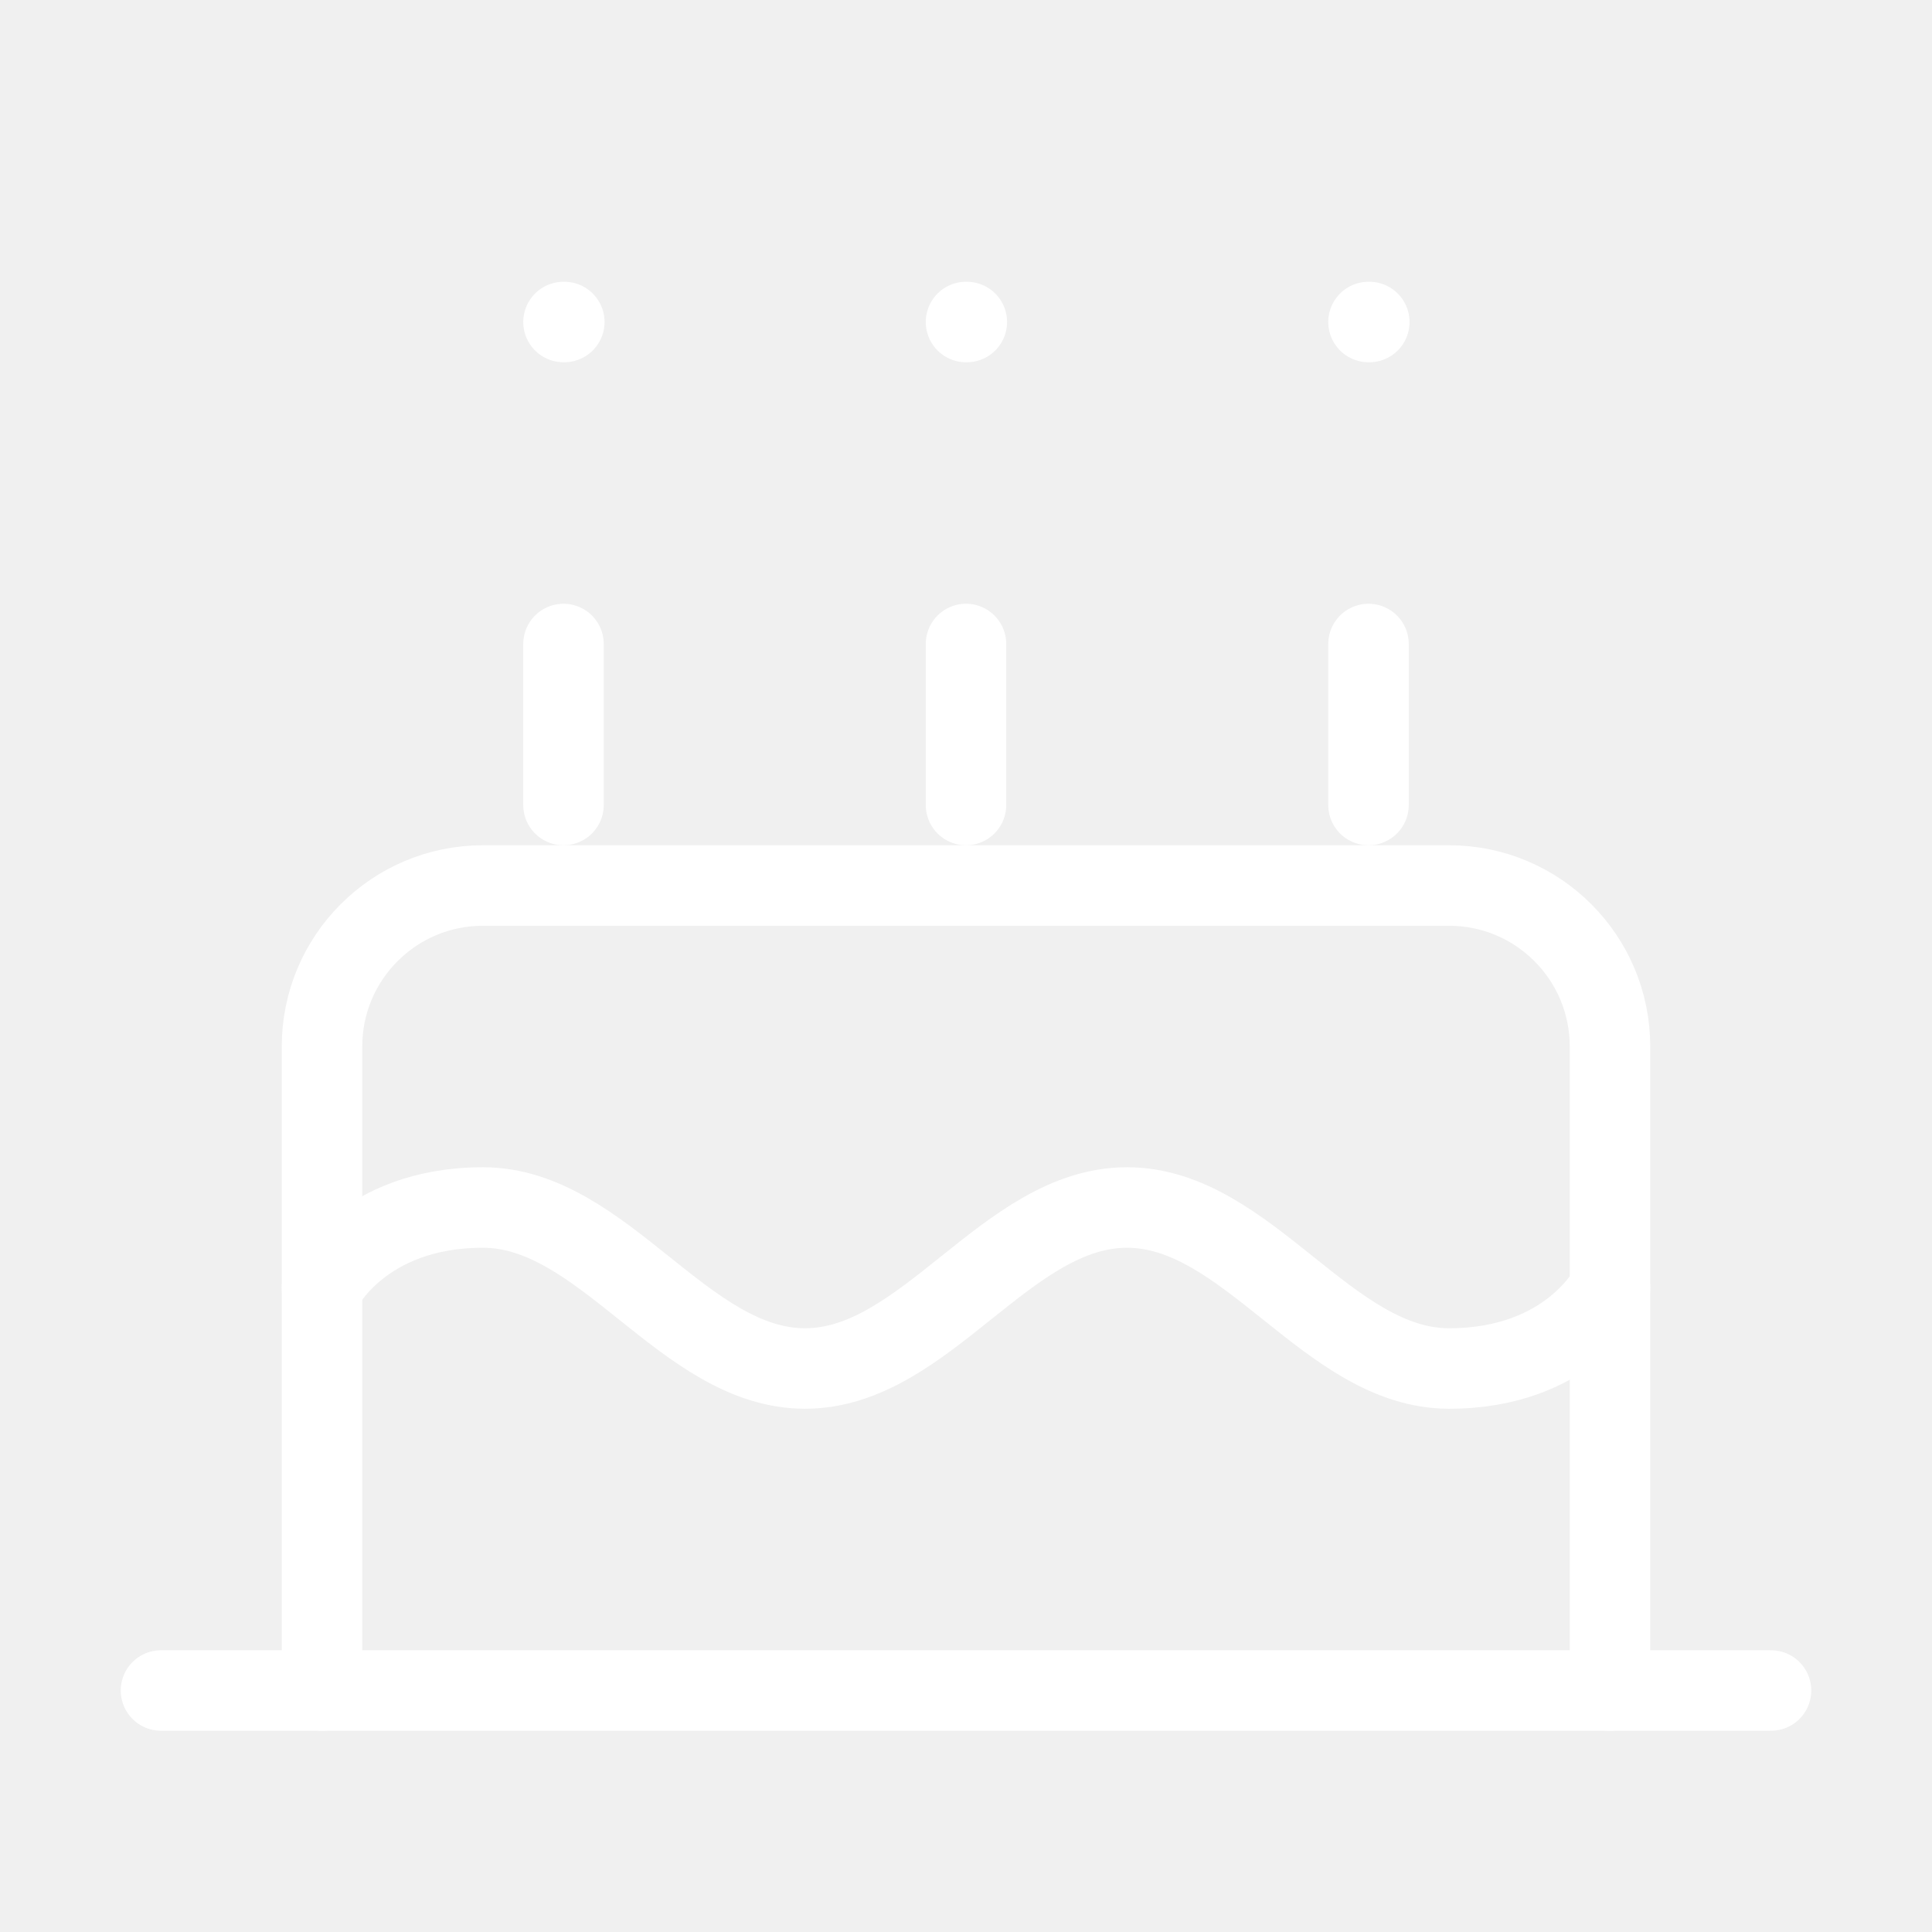
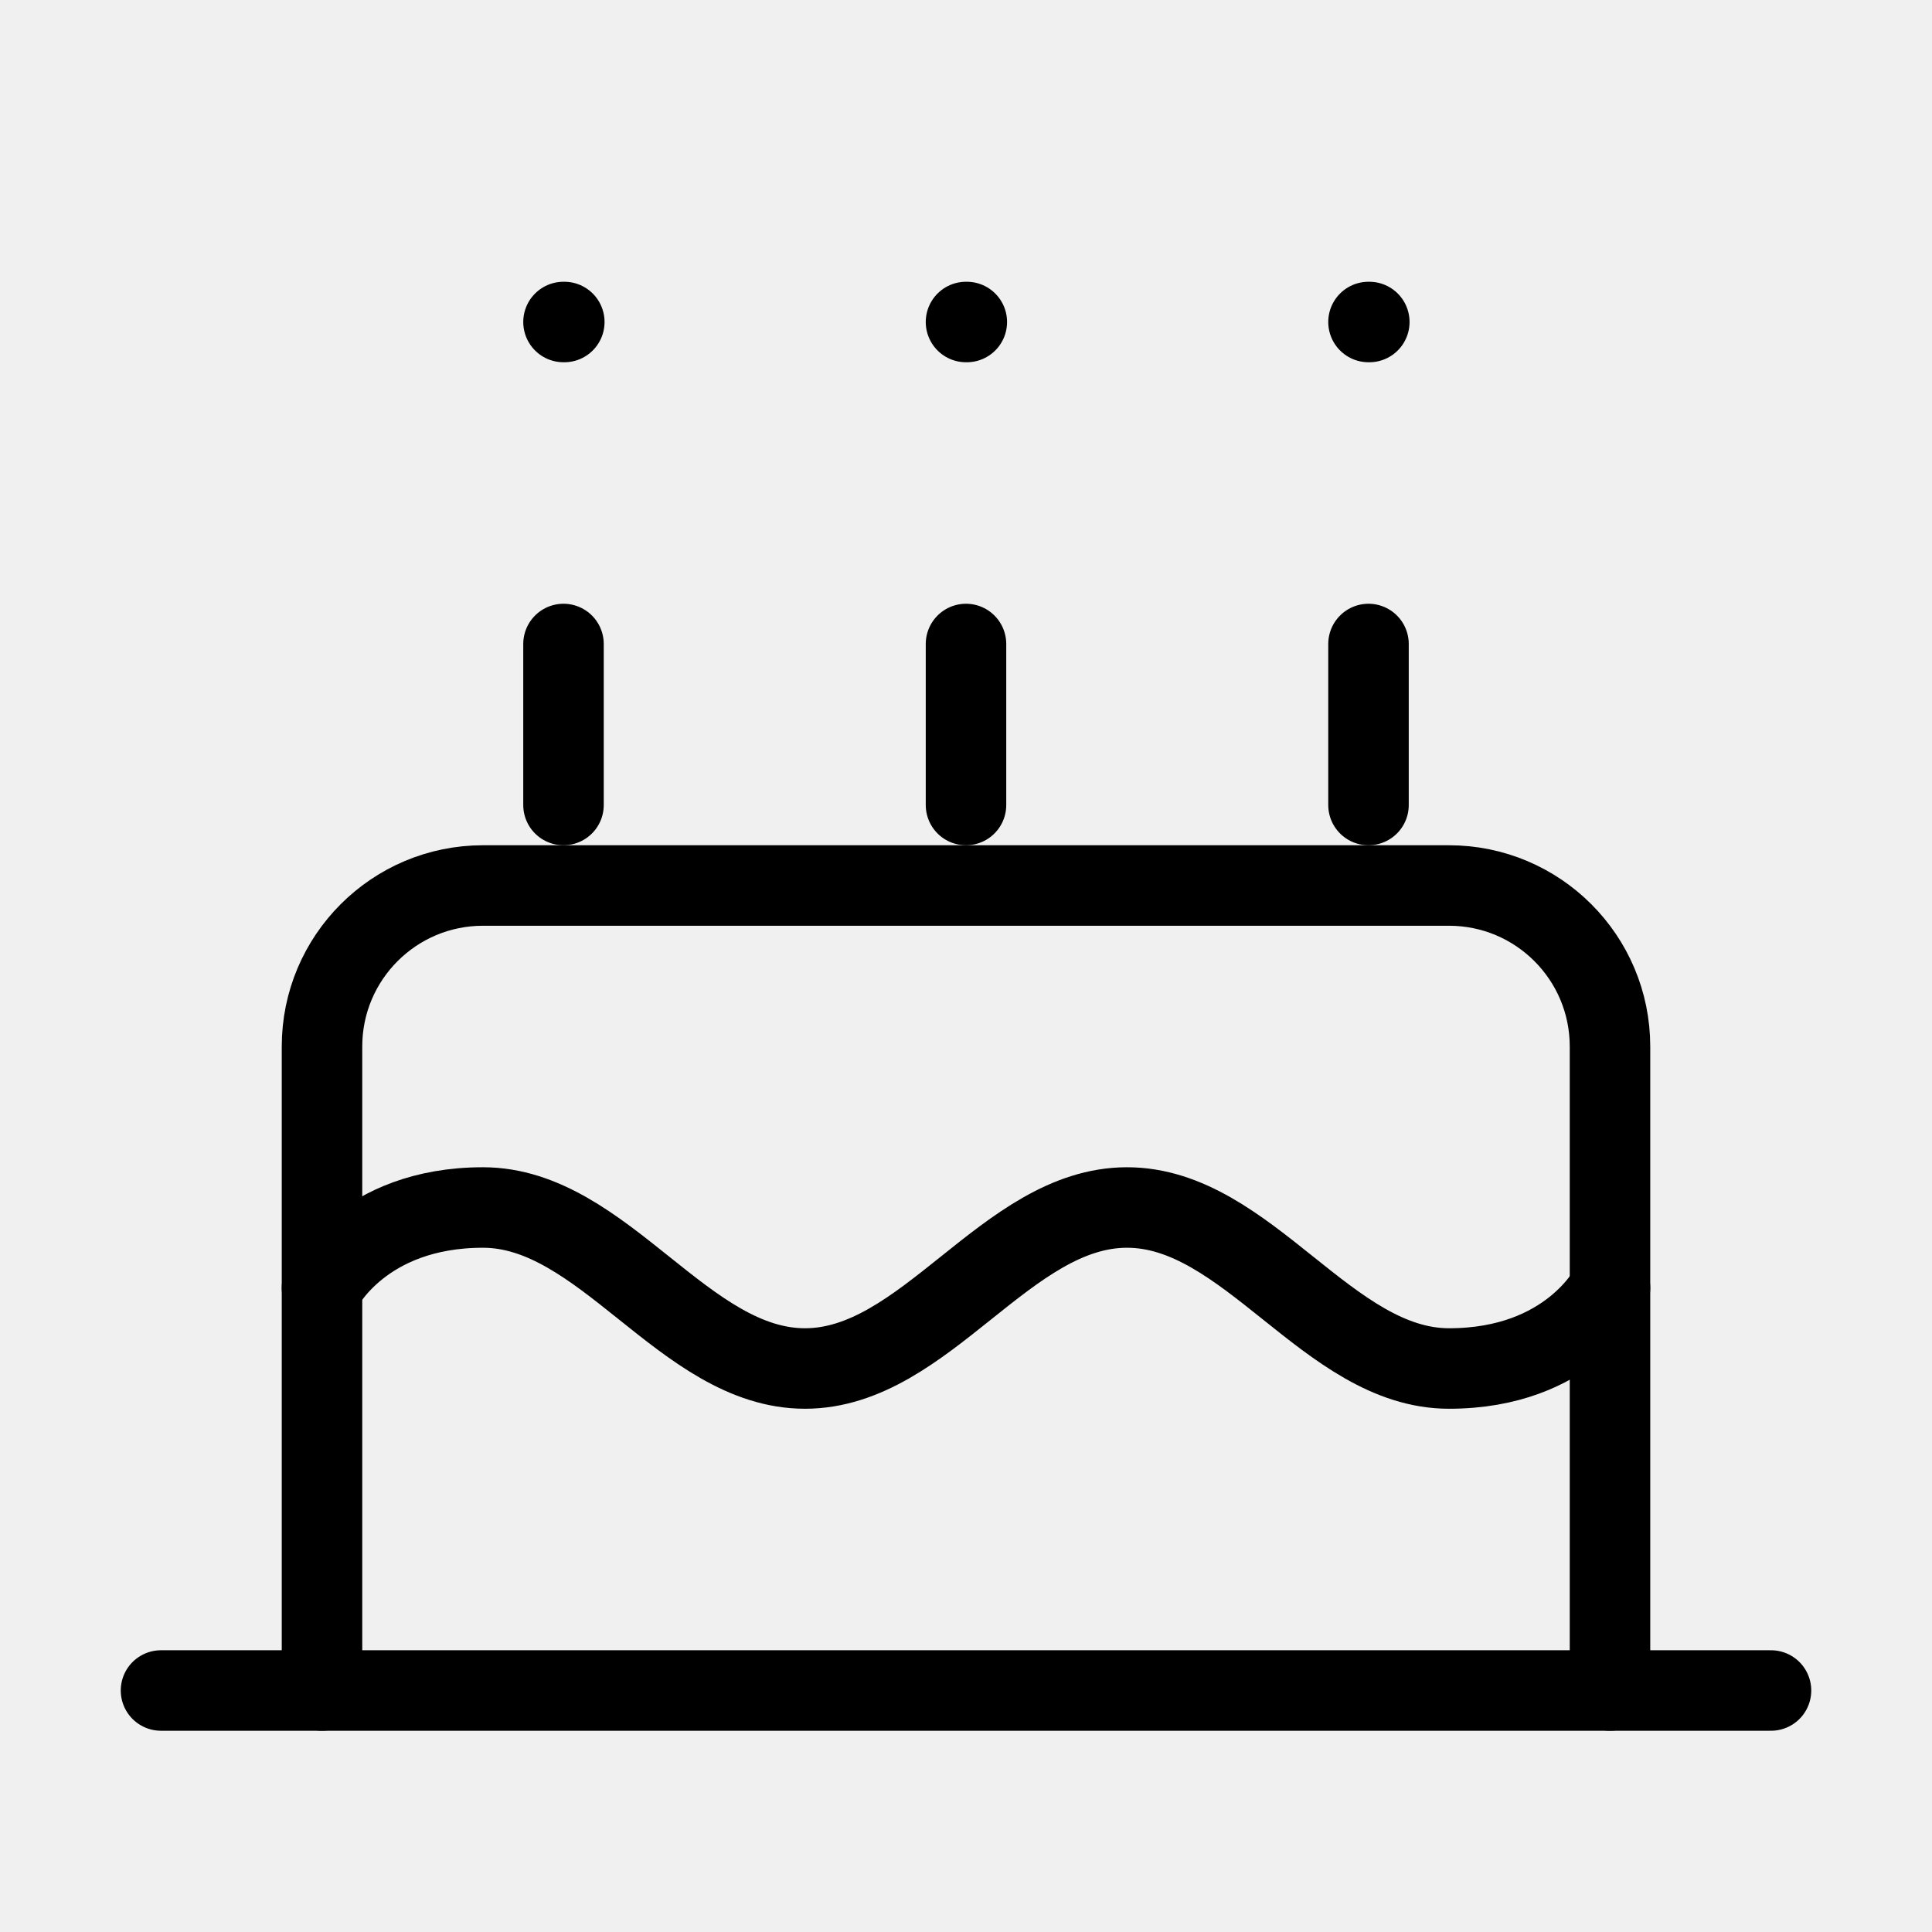
- <svg xmlns="http://www.w3.org/2000/svg" width="24" height="24" viewBox="0 0 24 24" fill="none" stroke="white" stroke-width="1" stroke-linecap="round" stroke-linejoin="round" class="lucide lucide-cake">
+ <svg xmlns="http://www.w3.org/2000/svg" width="24" height="24" viewBox="0 0 24 24" fill="none" stroke="black" stroke-width="1" stroke-linecap="round" stroke-linejoin="round" class="lucide lucide-cake">
  <path d="M20 21v-8a2 2 0 0 0-2-2H6a2 2 0 0 0-2 2v8" />
  <path d="M4 16s.5-1 2-1 2.5 2 4 2 2.5-2 4-2 2.5 2 4 2 2-1 2-1" />
  <path d="M2 21h20" />
  <path d="M7 8v2" />
  <path d="M12 8v2" />
  <path d="M17 8v2" />
  <path d="M7 4h.01" />
  <path d="M12 4h.01" />
  <path d="M17 4h.01" />
</svg>
